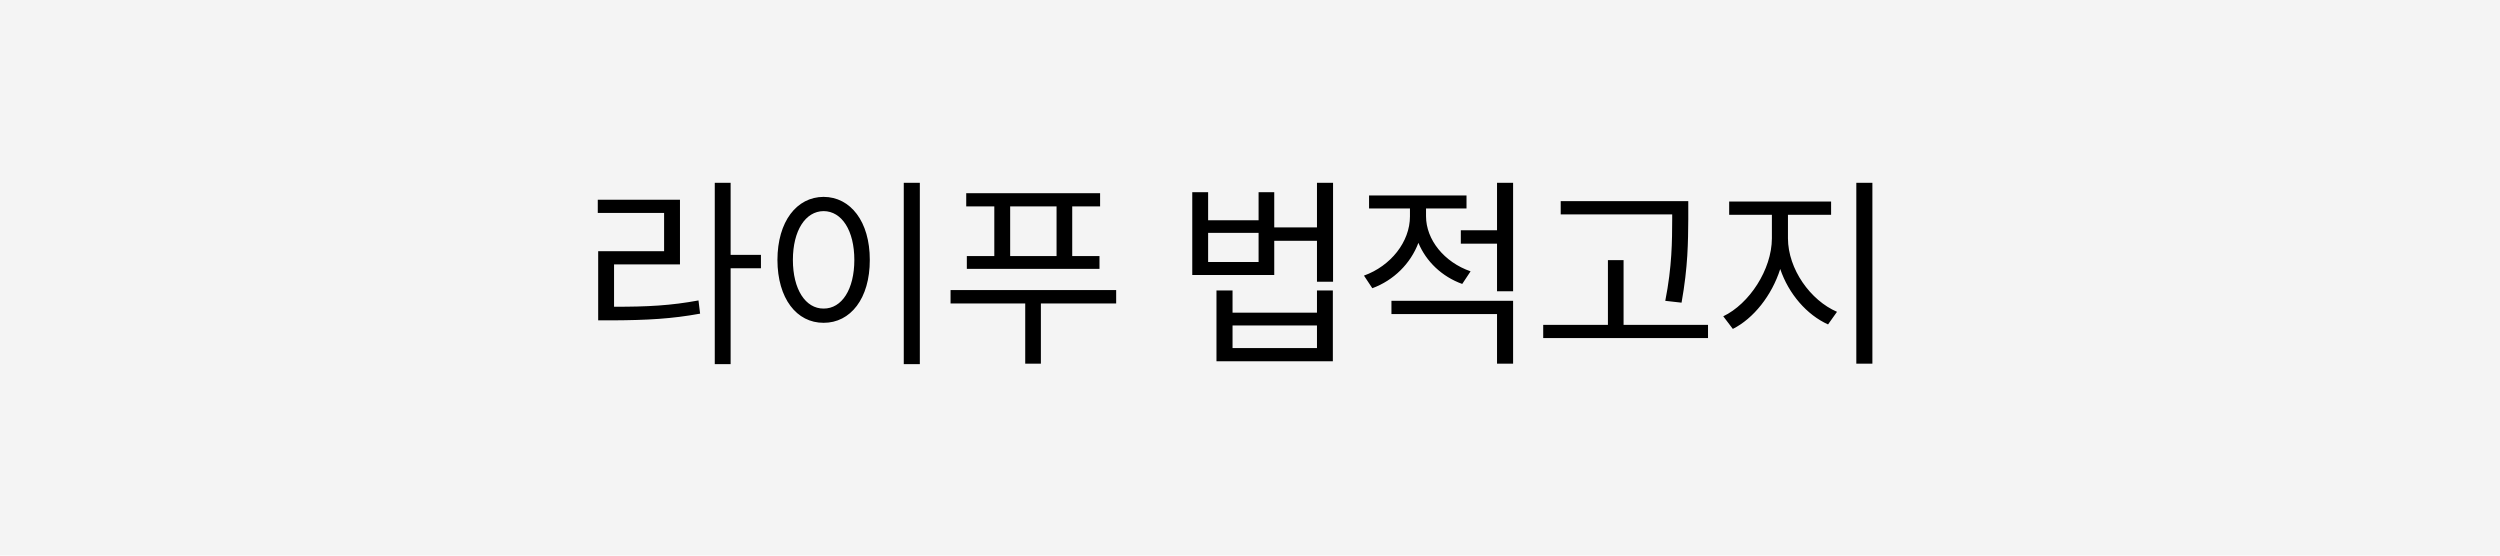
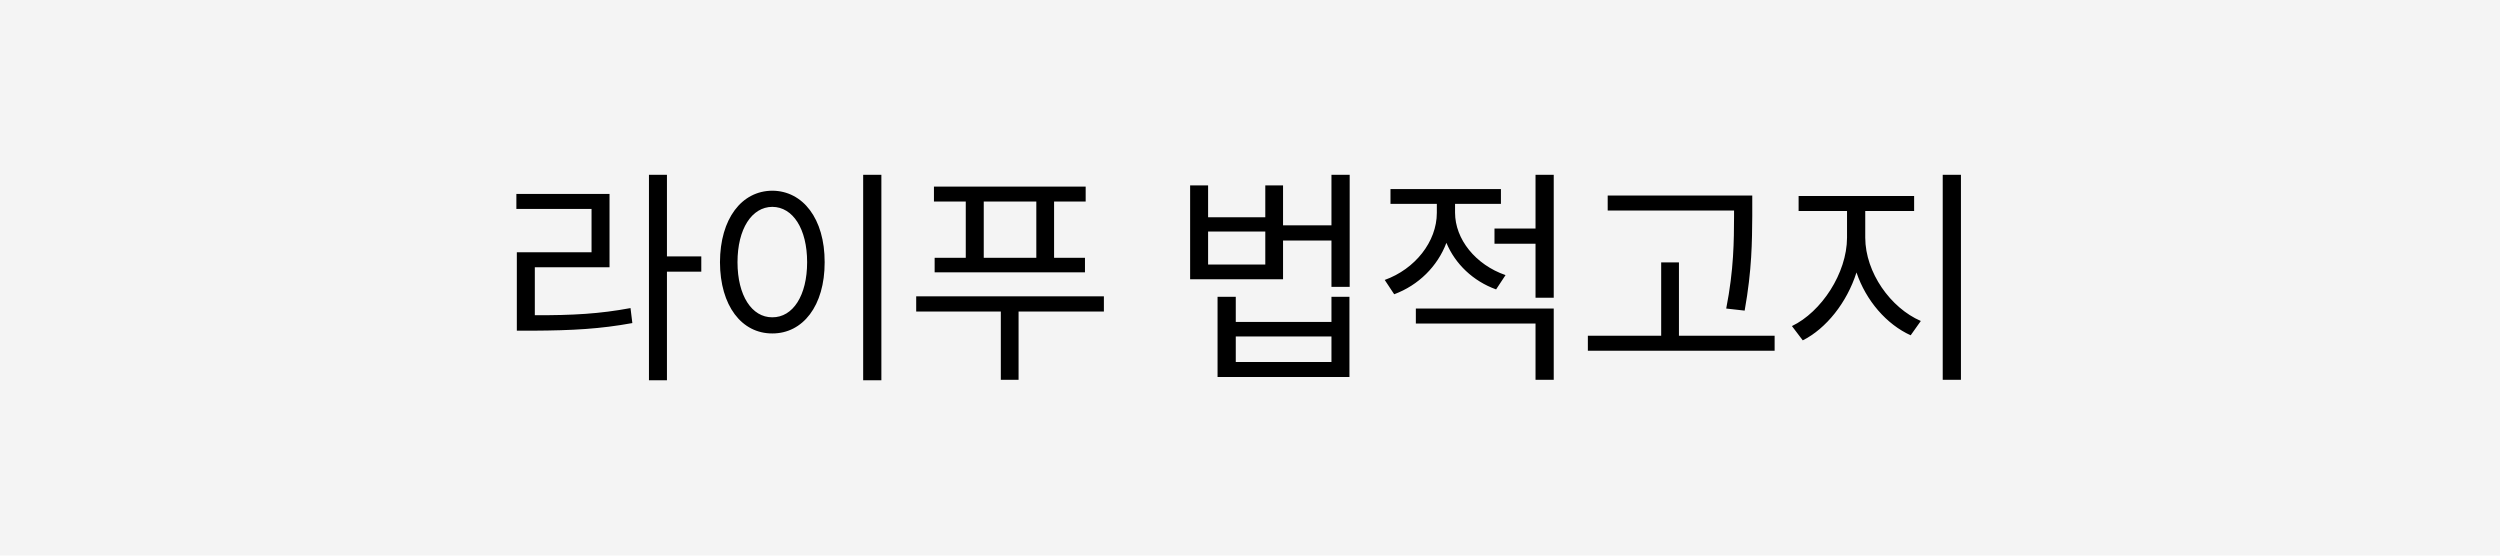
<svg xmlns="http://www.w3.org/2000/svg" width="180" height="40" viewBox="0 0 180 40" fill="none">
  <rect width="180" height="40" fill="#F4F4F4" />
-   <path d="M52.605 13.164H51.463V26.216H52.605V19.316H54.788V18.35H52.605V13.164ZM43.04 15.332H47.815V18.086H43.069V23.066H44.109C46.622 23.052 48.357 22.956 50.408 22.583L50.291 21.631C48.321 21.997 46.629 22.092 44.212 22.085V19.038H48.958V14.38H43.04V15.332ZM66.228 13.164H65.071V26.216H66.228V13.164ZM55.975 18.716C55.982 21.492 57.359 23.25 59.3 23.242C61.233 23.25 62.632 21.492 62.625 18.716C62.632 15.947 61.233 14.182 59.3 14.175C57.359 14.182 55.982 15.947 55.975 18.716ZM57.088 18.716C57.088 16.599 57.996 15.207 59.3 15.2C60.611 15.207 61.512 16.599 61.512 18.716C61.512 20.832 60.611 22.224 59.3 22.217C57.996 22.224 57.088 20.832 57.088 18.716ZM79.207 13.911H69.568V14.863H71.59V18.438H69.612V19.36H79.163V18.438H77.2V14.863H79.207V13.911ZM68.44 21.851H73.816V26.186H74.944V21.851H80.364V20.884H68.44V21.851ZM72.732 18.438V14.863H76.072V18.438H72.732ZM86.985 13.838H85.843V19.8H91.746V17.339H94.822V20.283H95.98V13.164H94.822V16.372H91.746V13.838H90.618V15.859H86.985V13.838ZM86.985 18.862V16.768H90.618V18.862H86.985ZM87.586 26.011H95.965V20.913H94.822V22.51H88.743V20.913H87.586V26.011ZM88.743 25.059V23.433H94.822V25.059H88.743ZM102.674 15.566V15.01H105.589V14.072H98.572V15.01H101.517V15.581C101.517 17.419 100.125 19.155 98.206 19.844L98.807 20.752C100.352 20.181 101.561 18.98 102.125 17.485C102.681 18.826 103.816 19.917 105.281 20.444L105.882 19.536C103.978 18.877 102.674 17.258 102.674 15.566ZM100.184 22.612H107.786V26.186H108.943V21.66H100.184V22.612ZM105.179 17.544H107.786V20.972H108.943V13.164H107.786V16.577H105.179V17.544ZM121.556 14.482H112.371V15.435H120.398V15.786C120.391 17.346 120.391 19.17 119.9 21.66L121.072 21.792C121.541 19.17 121.541 17.383 121.556 15.786V14.482ZM111.111 24.341H122.977V23.389H116.897V18.73H115.77V23.389H111.111V24.341ZM128.733 17.163V15.464H131.839V14.512H124.5V15.464H127.576V17.163C127.569 19.419 125.943 21.88 124.075 22.773L124.764 23.682C126.25 22.935 127.569 21.279 128.177 19.368C128.785 21.169 130.096 22.671 131.619 23.359L132.264 22.451C130.345 21.623 128.741 19.375 128.733 17.163ZM133.655 26.186H134.812V13.164H133.655V26.186Z" fill="black" />
+   <path d="M48.02 12.586H46.725V27.378H48.02V19.559H50.493V18.463H48.02V12.586ZM37.179 15.043H42.591V18.164H37.212V23.809H38.391C41.238 23.792 43.205 23.684 45.529 23.261L45.397 22.182C43.164 22.597 41.246 22.705 38.507 22.696V19.243H43.886V13.964H37.179V15.043ZM63.459 12.586H62.148V27.378H63.459V12.586ZM51.838 18.878C51.846 22.024 53.407 24.016 55.606 24.008C57.798 24.016 59.383 22.024 59.375 18.878C59.383 15.74 57.798 13.74 55.606 13.731C53.407 13.74 51.846 15.74 51.838 18.878ZM53.1 18.878C53.1 16.479 54.129 14.902 55.606 14.894C57.092 14.902 58.113 16.479 58.113 18.878C58.113 21.277 57.092 22.854 55.606 22.846C54.129 22.854 53.1 21.277 53.1 18.878ZM78.168 13.433H67.244V14.512H69.535V18.562H67.294V19.608H78.118V18.562H75.894V14.512H78.168V13.433ZM65.966 22.431H72.059V27.345H73.337V22.431H79.48V21.335H65.966V22.431ZM70.83 18.562V14.512H74.615V18.562H70.83ZM86.983 13.35H85.689V20.106H92.379V17.317H95.865V20.654H97.177V12.586H95.865V16.222H92.379V13.35H91.101V15.641H86.983V13.35ZM86.983 19.044V16.67H91.101V19.044H86.983ZM87.664 27.145H97.16V21.368H95.865V23.178H88.976V21.368H87.664V27.145ZM88.976 26.066V24.224H95.865V26.066H88.976ZM104.764 15.309V14.678H108.067V13.615H100.115V14.678H103.452V15.325C103.452 17.409 101.875 19.376 99.7 20.156L100.381 21.186C102.132 20.538 103.502 19.177 104.141 17.483C104.772 19.002 106.059 20.239 107.719 20.837L108.399 19.808C106.241 19.061 104.764 17.226 104.764 15.309ZM101.941 23.294H110.558V27.345H111.869V22.215H101.941V23.294ZM107.603 17.55H110.558V21.435H111.869V12.586H110.558V16.454H107.603V17.55ZM126.163 14.08H115.754V15.159H124.852V15.558C124.843 17.326 124.843 19.393 124.287 22.215L125.615 22.364C126.146 19.393 126.146 17.367 126.163 15.558V14.08ZM114.326 25.253H127.773V24.174H120.884V18.895H119.605V24.174H114.326V25.253ZM134.298 17.118V15.192H137.817V14.113H129.5V15.192H132.986V17.118C132.978 19.675 131.135 22.464 129.019 23.477L129.799 24.506C131.484 23.659 132.978 21.783 133.667 19.617C134.356 21.659 135.842 23.36 137.568 24.141L138.299 23.111C136.124 22.173 134.306 19.625 134.298 17.118ZM139.876 27.345H141.188V12.586H139.876V27.345Z" fill="black" />
</svg>
